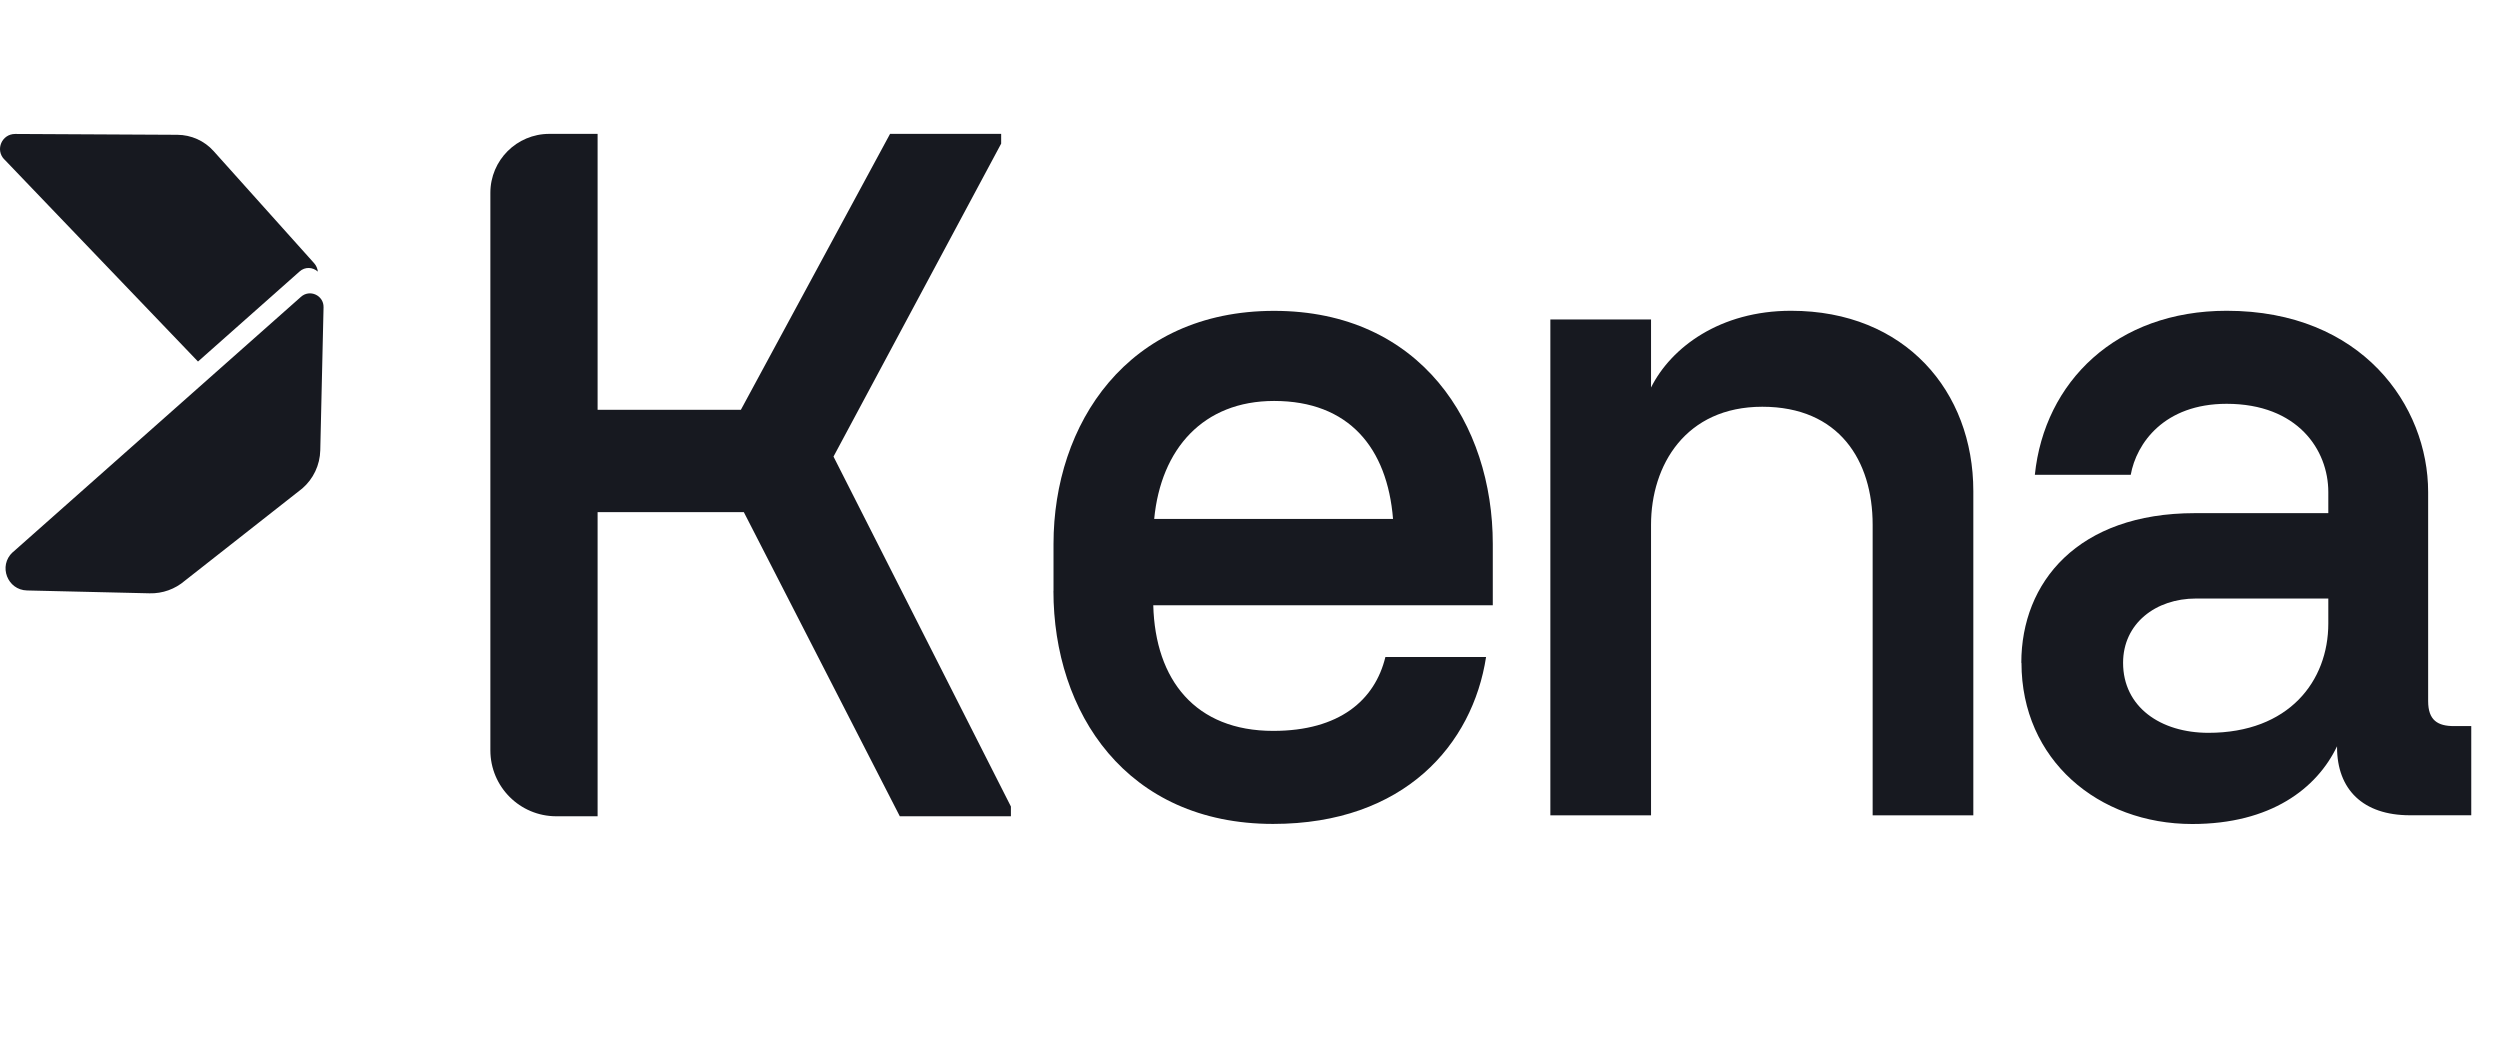
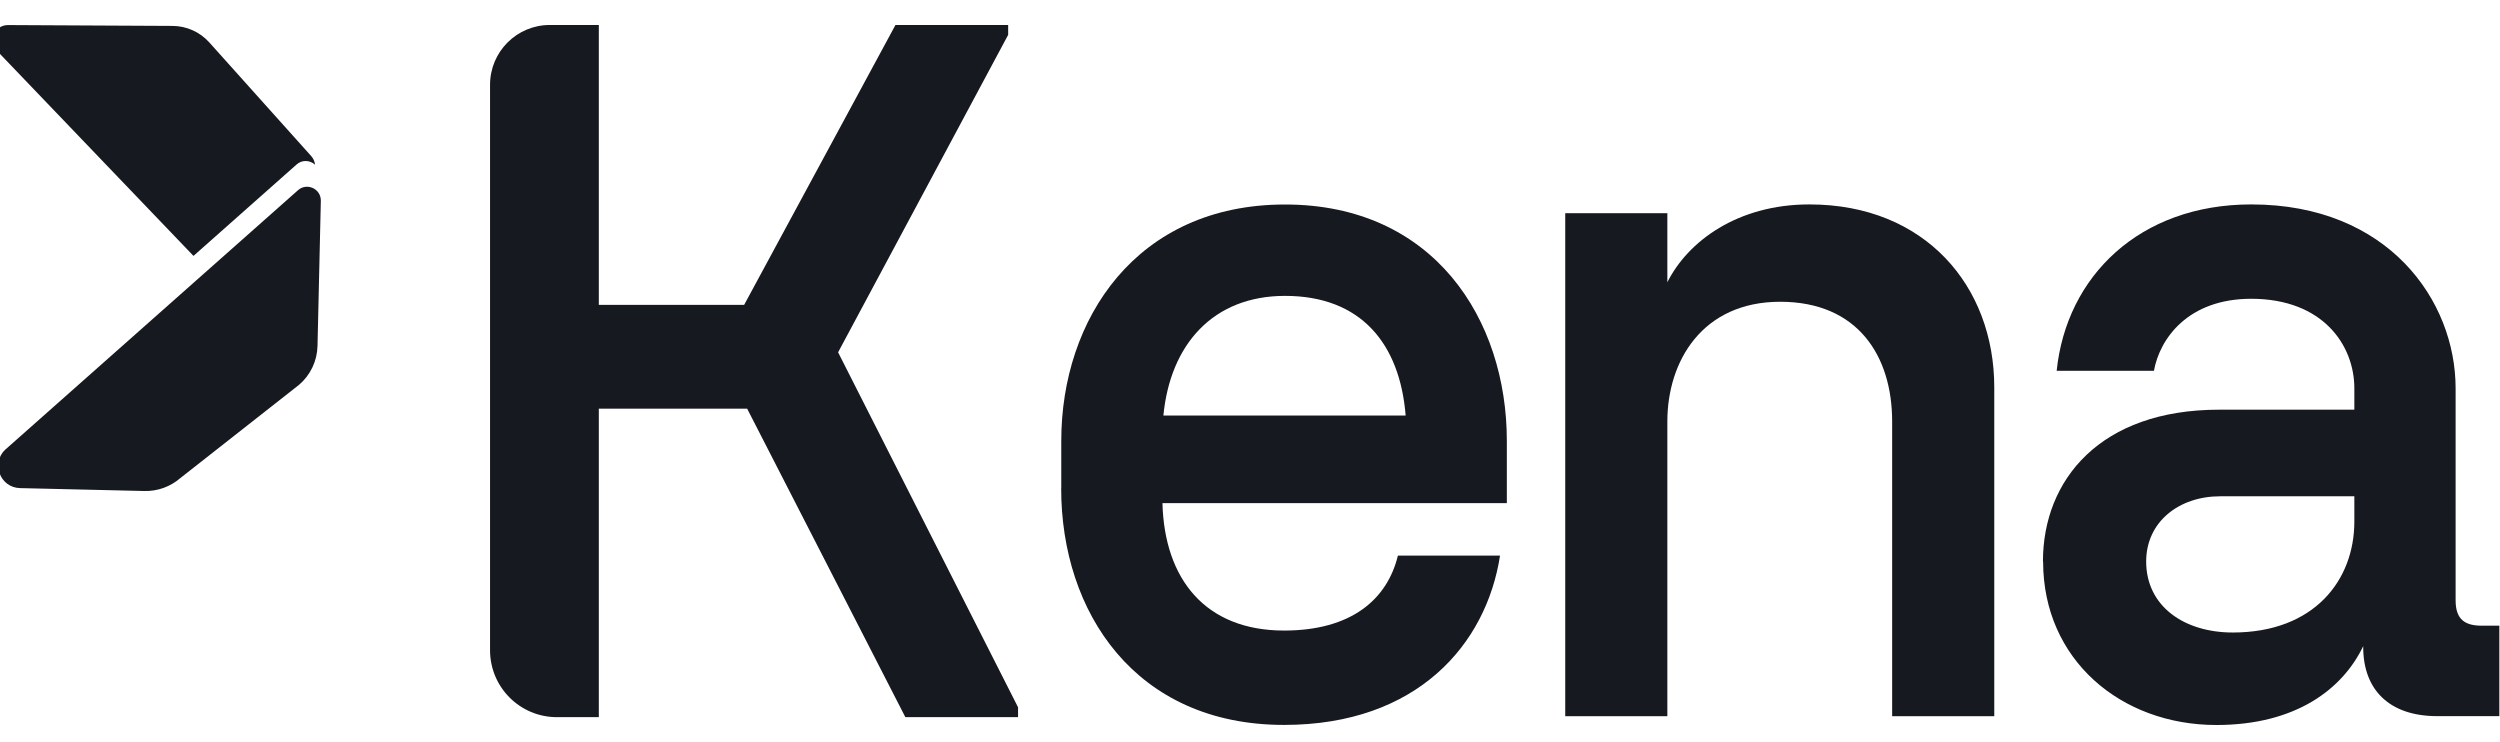
- <svg xmlns="http://www.w3.org/2000/svg" id="Capa_2" data-name="Capa 2" viewBox="0 0 297.48 124.52">
+ <svg xmlns="http://www.w3.org/2000/svg" id="Capa_2" data-name="Capa 2" viewBox="1 13 293 87" width="418" height="124">
  <g id="Capa_1-2" data-name="Capa 1">
-     <g>
+     <g id="content">
      <path d="M88.51,60.94h-17.4v36.19h-4.91c-4.34,0-7.85-3.51-7.85-7.85V22.94c0-3.87,3.14-7.01,7.01-7.01h5.75v32.83h17.05l17.75-32.83h13.22v1.16l-19.95,37.24,21.11,41.64v1.16h-13.22l-18.56-36.19Z" fill="#171920" />
      <g>
        <path d="M125.36,70.31v-5.59c0-14.27,8.79-27.73,26.25-27.73s26.02,13.47,26.02,27.73v7.3h-40.4c.23,8.9,5.02,14.95,14.27,14.95,7.88,0,12.1-3.65,13.35-8.79h11.98c-1.6,10.39-9.7,19.86-25.34,19.86-17.46,0-26.14-13.24-26.14-27.74ZM165.76,61.75c-.68-8.45-5.25-14.04-14.15-14.04-8.45,0-13.47,5.71-14.27,14.04h28.42Z" fill="#171920" />
        <path d="M184.48,38.01h11.98v8.1c2.4-4.79,8.22-9.13,16.66-9.13,13.58,0,21.69,9.59,21.69,21.46v38.58h-11.98v-34.58c0-7.65-4-14.04-13.13-14.04s-13.24,6.96-13.24,14.04v34.58h-11.98v-59.01Z" fill="#171920" />
        <path d="M240.52,78.87c0-9.59,6.73-17.81,20.66-17.81h15.87v-2.51c0-5.02-3.65-10.5-12.1-10.5-7.42,0-10.73,4.68-11.41,8.45h-11.41c1.14-11.07,9.7-19.52,22.83-19.52,16.09,0,23.97,11.3,23.97,21.57v24.88c0,2.28,1.14,2.97,3.08,2.97h2.05v10.61h-7.3c-5.59,0-8.67-3.08-8.67-8.1v-.11c-2.4,5.02-7.88,9.25-17.23,9.25-11.19,0-20.32-7.65-20.32-19.17ZM262.78,87.2c9.59,0,14.27-6.16,14.27-13.01v-2.97h-15.75c-4.79,0-8.67,2.97-8.67,7.65,0,5.25,4.45,8.33,10.16,8.33Z" fill="#171920" />
      </g>
      <g>
        <path d="M1.5,65.73l34.29-30.39c1.05-.97,2.74-.2,2.71,1.22l-.39,17.02c-.04,1.75-.82,3.41-2.15,4.55l-13.95,10.96c-1.17,1.01-2.67,1.55-4.21,1.51l-14.58-.34c-2.35-.05-3.44-2.94-1.72-4.54Z" fill="#171920" />
        <path d="M.5,18.95l23.06,24.07,12.07-10.7c.67-.62,1.61-.53,2.19,0-.04-.37-.19-.72-.44-1l-11.96-13.34c-1.1-1.23-2.67-1.93-4.31-1.94l-19.31-.1c-1.58,0-2.39,1.88-1.3,3.02Z" fill="#171920" />
      </g>
    </g>
  </g>
</svg>
